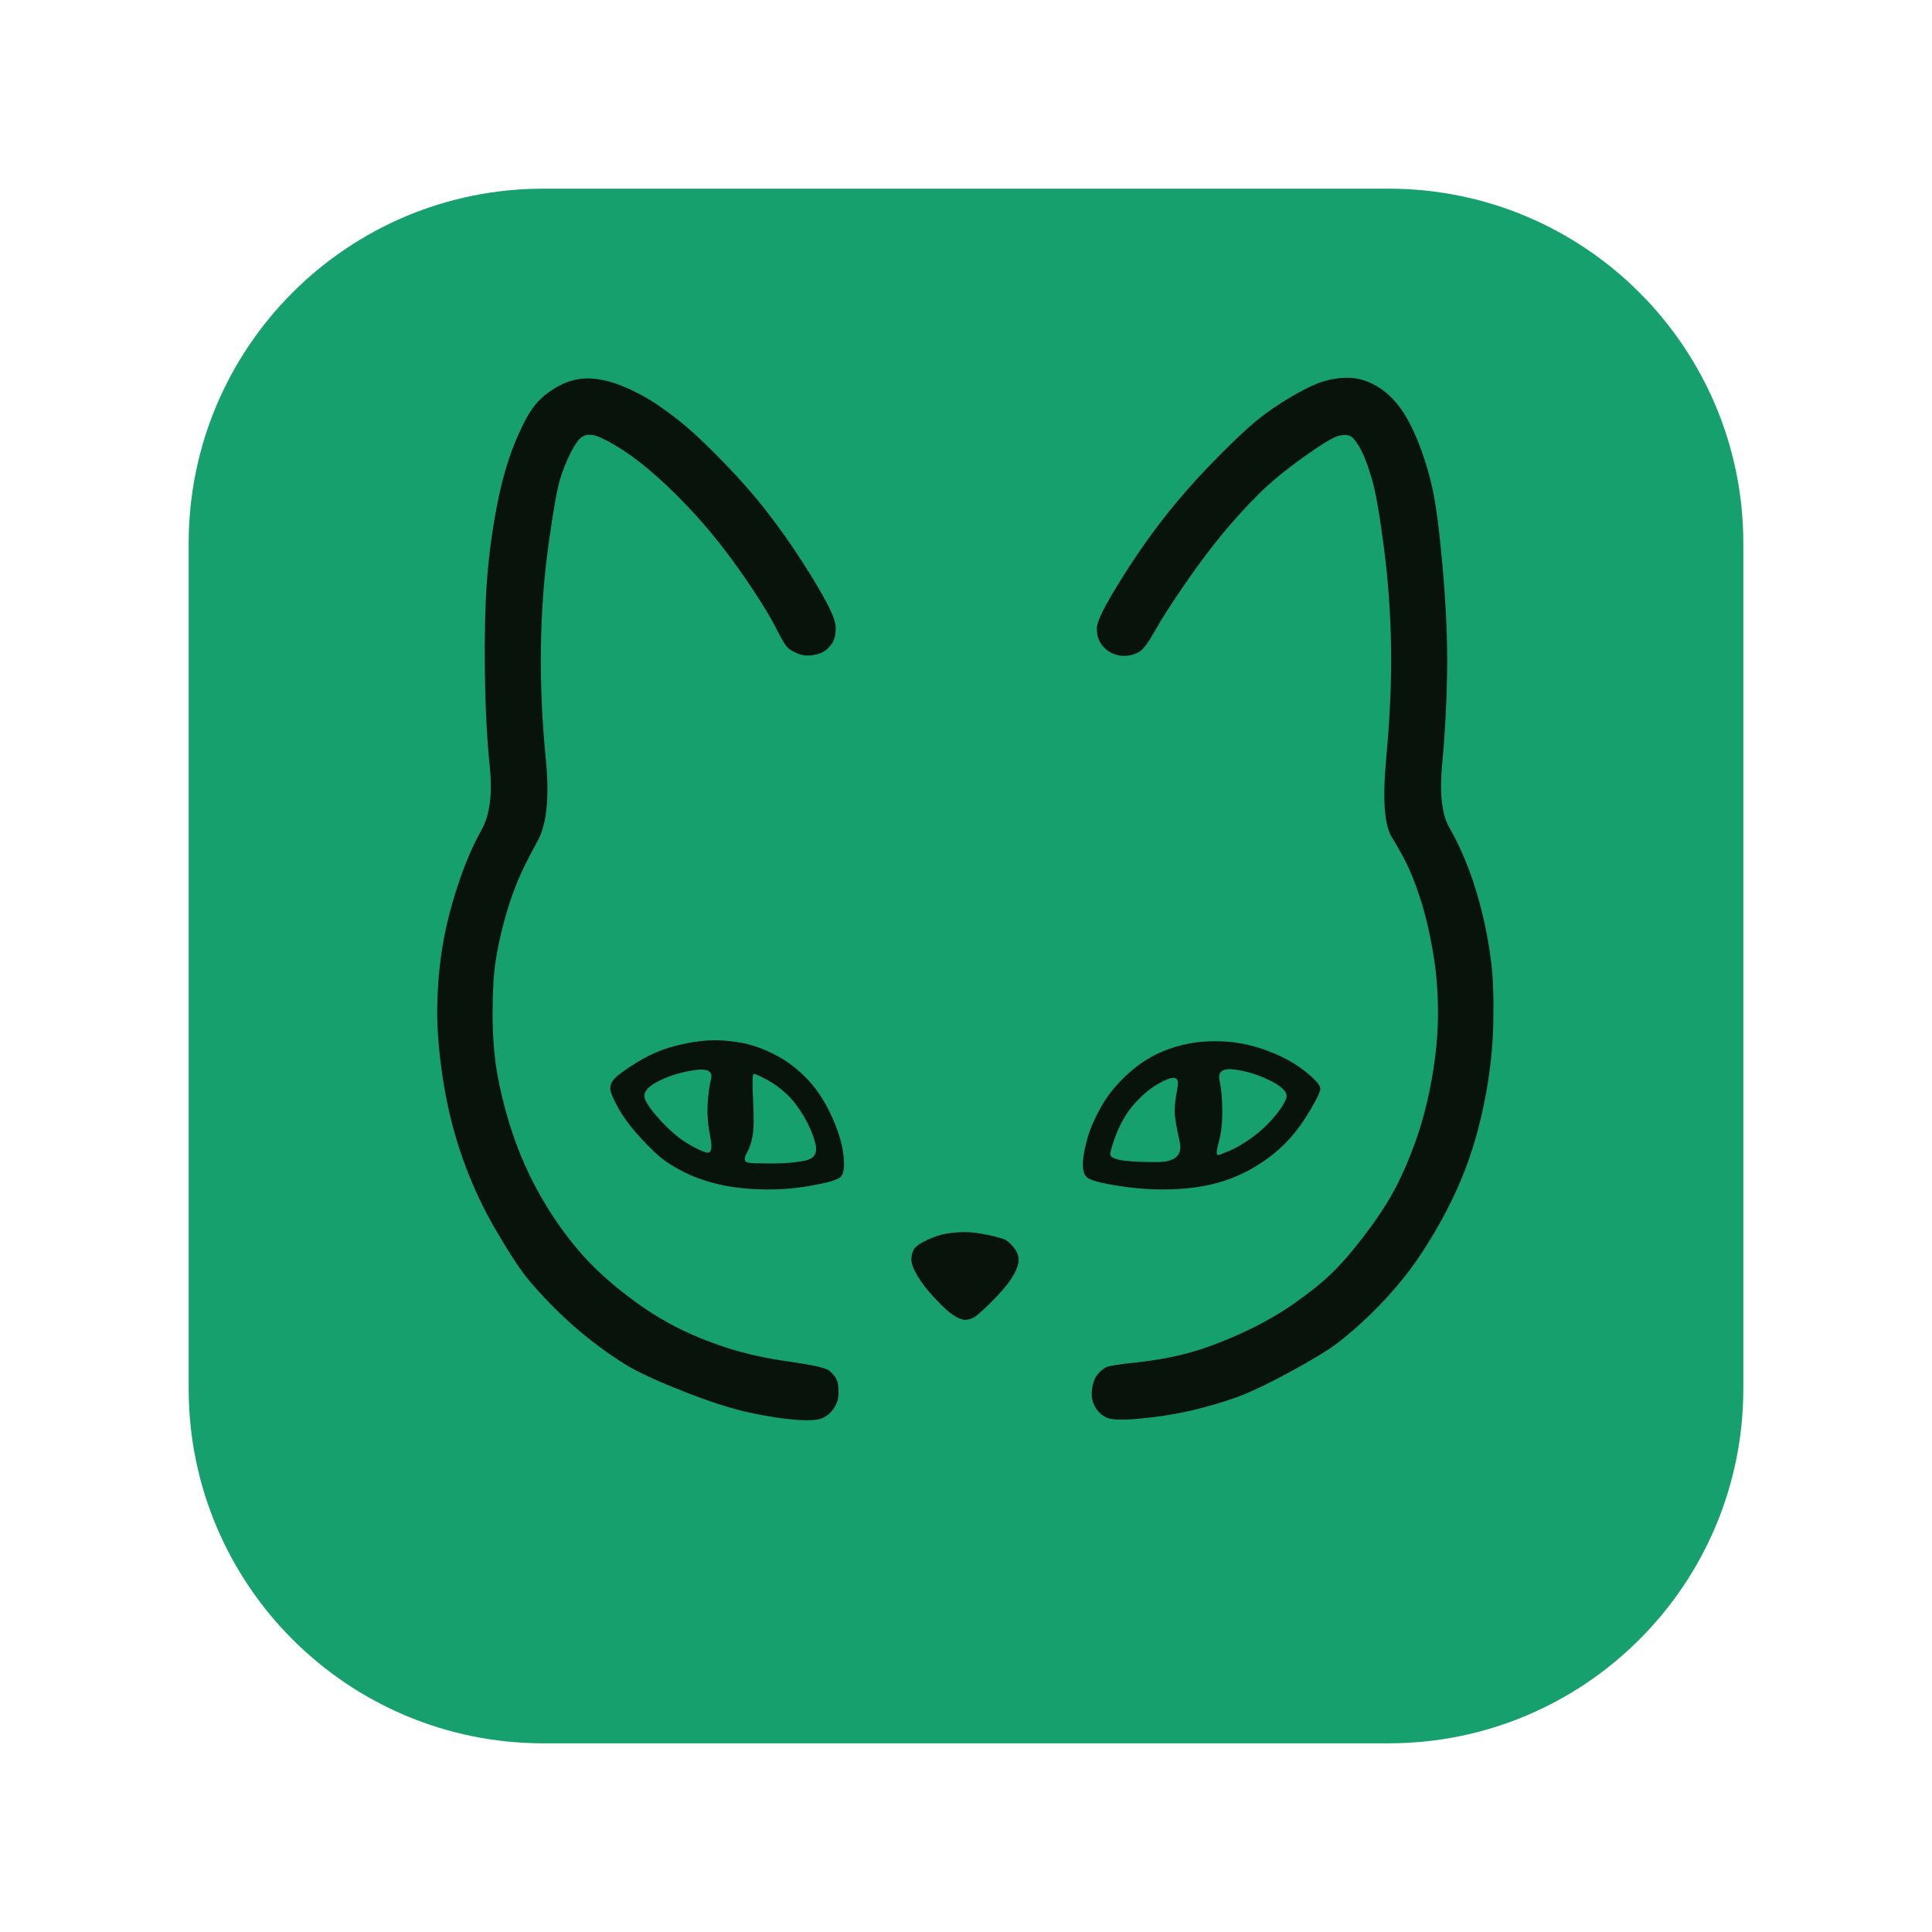
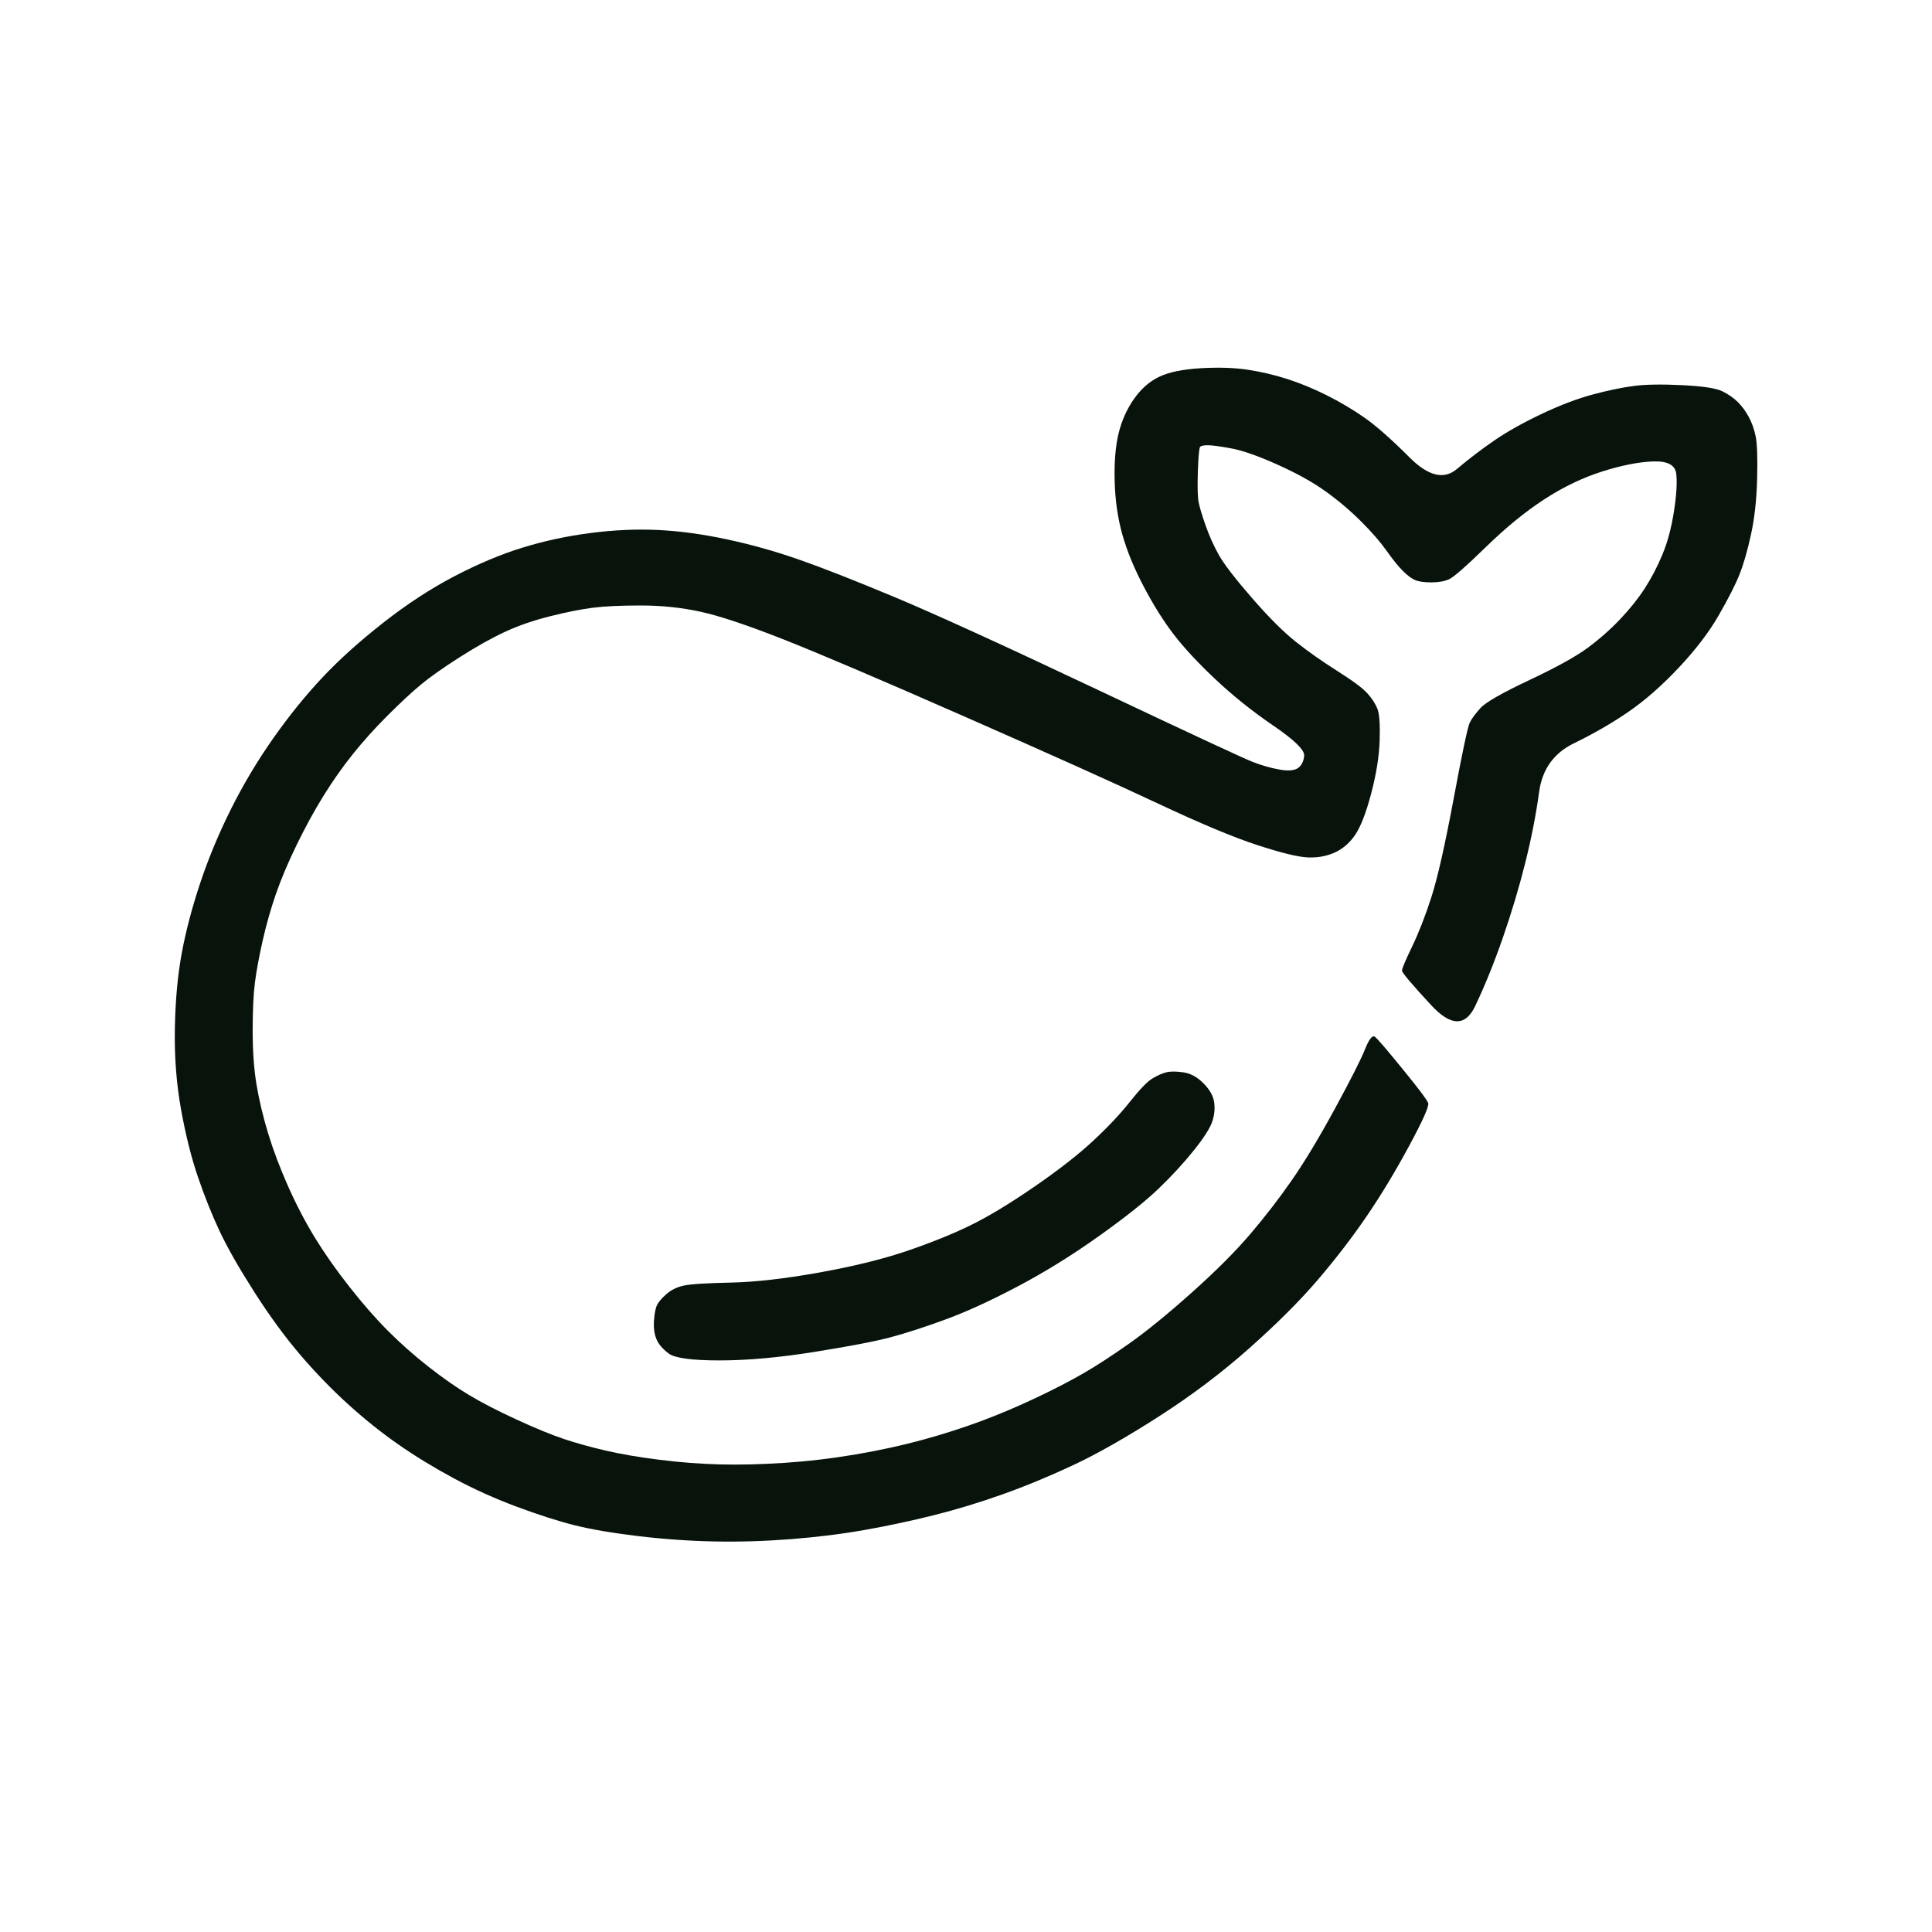
- <svg xmlns="http://www.w3.org/2000/svg" viewBox="0 0 1024 1024" role="img" aria-labelledby="title desc">
-   <rect x="100" y="100" width="824" height="824" rx="188" fill="#16a06e" />
-   <g transform="translate(100 100) scale(0.7423423) translate(-72 -72)">
-     <path fill="#07130b" fill-rule="evenodd" d="M253.5 707.5Q249 678 249.5 655Q250 632 253.5 611.5Q257 591 264.5 568.5Q272 546 281 530Q290 514 287 485Q284 456 283.5 417Q283 378 285 351.5Q287 325 292 299Q297 273 304.5 254.5Q312 236 318.5 227.5Q325 219 336 213Q347 207 358.5 207.5Q370 208 383 213.5Q396 219 407 226.5Q418 234 428 242.5Q438 251 455 268.5Q472 286 485.5 303.5Q499 321 510.5 339Q522 357 528 368.5Q534 380 534 385.5Q534 391 532.5 394.5Q531 398 527.5 401Q524 404 518 405Q512 406 507 404Q502 402 499.5 399.5Q497 397 491.5 386Q486 375 474 357Q462 339 450.5 324.5Q439 310 426 296.5Q413 283 400.5 272.5Q388 262 377 255.5Q366 249 361 248Q356 247 352.5 249.5Q349 252 344.5 261Q340 270 337 280Q334 290 329 325.5Q324 361 323.5 400Q323 439 327 479.5Q331 520 321 538Q311 556 306 568.5Q301 581 297 596Q293 611 291 624.5Q289 638 289 661Q289 684 292 702Q295 720 301 739.5Q307 759 315.5 776.5Q324 794 335 810Q346 826 358 838.5Q370 851 386.5 863.5Q403 876 419.5 884.5Q436 893 456 899.5Q476 906 501 909.5Q526 913 529.5 916Q533 919 534.5 922Q536 925 536 931.5Q536 938 532.5 943Q529 948 524 950Q519 952 505.5 951Q492 950 473 946Q454 942 426 931Q398 920 385.5 912.5Q373 905 359.5 894.5Q346 884 333.5 871.5Q321 859 313 849Q305 839 291 815Q277 791 267.5 764Q258 737 253.5 707.5ZM719 941.5Q716 936 717 929Q718 922 721 918.5Q724 915 727 913.5Q730 912 749 910Q768 908 785 903.5Q802 899 823 889.5Q844 880 860.5 868.5Q877 857 887.5 847Q898 837 911 820Q924 803 932 788.5Q940 774 947.5 753.5Q955 733 959.5 708Q964 683 964 660.5Q964 638 960.5 617.5Q957 597 952.5 582.5Q948 568 943.5 558Q939 548 931 535Q923 522 927 479Q931 436 930.5 400Q930 364 925.5 329Q921 294 917 280Q913 266 909 258.5Q905 251 902 249Q899 247 893 248.5Q887 250 867.5 264Q848 278 835.5 290.5Q823 303 810.5 318Q798 333 783.5 354Q769 375 762 387.5Q755 400 751 402.5Q747 405 742 405.5Q737 406 732 404Q727 402 723.5 397Q720 392 720.5 385Q721 378 736.5 353Q752 328 768 307.5Q784 287 803.5 267Q823 247 834 238Q845 229 858.5 221Q872 213 881 210Q890 207 899.5 207Q909 207 918.5 212Q928 217 935.5 226.5Q943 236 949.5 252Q956 268 960 286Q964 304 967.5 344.5Q971 385 970.5 418Q970 451 967 482.5Q964 514 972 528Q980 542 986 558Q992 574 996 591Q1000 608 1002 624.5Q1004 641 1003.5 667Q1003 693 998 719.5Q993 746 985 768Q977 790 964.5 812Q952 834 940 849Q928 864 915.5 876Q903 888 892.5 896Q882 904 858 917Q834 930 820 935Q806 940 789.5 944Q773 948 753 950Q733 952 727.5 949.5Q722 947 719 941.5ZM378.5 728Q373 718 373 714.5Q373 711 375.5 708Q378 705 387 699Q396 693 405 689Q414 685 426 682.5Q438 680 447.5 680Q457 680 467.5 682Q478 684 490 690Q502 696 512.5 706.5Q523 717 530.5 733Q538 749 539.5 762Q541 775 537 778Q533 781 515.5 784Q498 787 481 786.5Q464 786 451 783Q438 780 428.5 775.5Q419 771 412 766Q405 761 394.5 749.5Q384 738 378.5 728ZM713.5 778Q710 775 710.5 767Q711 759 714 749Q717 739 723.5 727.5Q730 716 740.5 706Q751 696 762 690.5Q773 685 785.5 682.5Q798 680 813 681Q828 682 843.5 688Q859 694 869.5 702.5Q880 711 880 714.5Q880 718 871.5 732Q863 746 853 755.5Q843 765 830.5 772Q818 779 804 782.5Q790 786 772.5 786.5Q755 787 736 784Q717 781 713.5 778ZM406 710Q395 716 398 722.5Q401 729 410 738.5Q419 748 427 753Q435 758 441 760Q447 762 444.5 749.5Q442 737 442.5 726.5Q443 716 445 707.5Q447 699 432 701.5Q417 704 406 710ZM819.5 701Q806 699 808 708.5Q810 718 810 730.5Q810 743 808 750.5Q806 758 806 760Q806 762 807 762Q808 762 815 759Q822 756 830.5 750Q839 744 846 736Q853 728 855.5 722Q858 716 845.5 709.5Q833 703 819.5 701ZM471 759.5Q469 763 469 765Q469 767 472 767.5Q475 768 488.5 768Q502 768 512 766Q522 764 519.5 754Q517 744 511 734Q505 724 498.5 718Q492 712 484.5 708Q477 704 475.5 704Q474 704 475 723Q476 742 474.5 749Q473 756 471 759.5ZM733 750.5Q730 759 730 761.5Q730 764 737 765.5Q744 767 763.5 767Q783 767 779.5 752Q776 737 776 730.5Q776 724 778 714Q780 704 770.5 708Q761 712 753 719.5Q745 727 740.5 734.5Q736 742 733 750.5ZM592.5 848.5Q588 841 588 836.5Q588 832 590 829Q592 826 599.5 822.5Q607 819 613.5 818Q620 817 626.5 817Q633 817 642.5 819Q652 821 655 822.5Q658 824 661.5 828.5Q665 833 664.5 838Q664 843 659.5 850Q655 857 645 867Q635 877 631.5 878.5Q628 880 625 879.5Q622 879 617.5 876Q613 873 605 864.5Q597 856 592.5 848.5Z" />
+ <svg xmlns="http://www.w3.org/2000/svg" viewBox="0 0 1024 1024" role="img" aria-label="EdgeEver">
+   <g transform="translate(0 0)">
+     <path fill="#07130b" fill-rule="evenodd" d="M95.94 587.94Q92.27 567.53 92.68 545.08Q93.09 522.62 96.36 505.06Q99.62 487.5 106.16 467.9Q112.69 448.31 122.49 428.71Q132.29 409.11 144.94 391.14Q157.6 373.18 171.07 358.89Q184.55 344.6 203.33 329.9Q222.11 315.2 240.89 305.4Q259.67 295.6 276.82 290.3Q293.97 284.99 312.75 282.54Q331.53 280.09 348.68 280.9Q365.83 281.72 385.02 285.81Q404.21 289.89 422.99 296.42Q441.77 302.95 474.02 316.42Q506.28 329.9 581.41 365.42Q656.54 400.94 663.88 403.8Q671.23 406.66 678.17 407.88Q685.12 409.11 687.98 407.07Q690.83 405.03 691.24 400.53Q691.65 396.04 674.91 384.61Q658.17 373.18 644.29 360.12Q630.41 347.05 622.24 336.44Q614.07 325.82 606.32 311.12Q598.56 296.42 594.88 283.36Q591.21 270.29 590.8 255.19Q590.39 240.08 592.84 229.87Q595.29 219.66 601 211.5Q606.72 203.33 614.48 199.66Q622.24 195.98 636.53 195.16Q650.82 194.35 661.43 195.98Q672.05 197.61 682.26 200.88Q692.47 204.15 703.09 209.45Q713.7 214.76 723.09 221.3Q732.48 227.83 747.18 242.53Q761.88 257.22 772.09 248.65Q782.29 240.08 792.5 233.13Q802.7 226.19 817.4 219.25Q832.1 212.31 844.35 209.05Q856.6 205.78 865.99 204.56Q875.38 203.33 891.71 204.15Q908.04 204.96 912.94 207.41Q917.84 209.86 921.11 213.13Q924.38 216.4 926.83 220.89Q929.28 225.38 930.5 231.09Q931.73 236.81 931.32 253.55Q930.91 270.29 928.05 283.36Q925.19 296.42 921.92 304.59Q918.66 312.75 910.9 326.23Q903.15 339.7 889.67 353.99Q876.2 368.28 863.13 377.26Q850.07 386.25 834.14 394Q818.22 401.76 815.77 419.73Q813.32 437.69 808.42 457.29Q803.52 476.89 796.58 496.89Q789.64 516.9 781.88 533.23Q774.12 549.56 758.61 532.82Q743.09 516.08 743.09 514.45Q743.09 512.82 748.4 501.8Q753.71 490.77 758.61 475.66Q763.51 460.56 770.45 423.4Q777.39 386.25 779.02 382.98Q780.66 379.71 784.74 375.22Q788.82 370.73 810.46 360.52Q832.1 350.32 841.49 343.38Q850.88 336.43 858.64 328.26Q866.4 320.1 871.7 311.94Q877.01 303.77 881.1 293.97Q885.18 284.17 887.22 271.11Q889.26 258.04 888.44 251.1Q887.63 244.16 876.2 244.57Q864.77 244.98 849.25 249.88Q833.74 254.78 818.63 264.57Q803.52 274.37 787.6 289.88Q771.67 305.4 768 307.03Q764.33 308.67 758.61 308.67Q752.89 308.67 750.03 307.45Q747.18 306.22 743.5 302.55Q739.83 298.87 734.93 291.93Q730.03 284.99 721.45 276.41Q712.88 267.84 702.67 260.49Q692.47 253.14 676.96 246.2Q661.44 239.26 652.46 237.63Q643.47 235.99 640.21 235.99Q636.94 235.99 636.12 236.81Q635.3 237.63 634.89 249.88Q634.49 262.12 635.31 266.21Q636.12 270.29 638.98 278.46Q641.84 286.62 645.92 293.97Q650 301.32 663.48 316.84Q676.95 332.35 686.75 340.11Q696.55 347.87 708.8 355.63Q721.05 363.38 724.72 367.47Q728.4 371.55 730.03 375.63Q731.66 379.71 731.25 392.37Q730.85 405.03 726.76 420.54Q722.68 436.06 718.19 442.59Q713.7 449.12 707.16 451.98Q700.63 454.84 692.88 454.43Q685.12 454.02 666.34 447.89Q647.55 441.77 613.66 425.85Q579.78 409.93 512 380.13Q444.22 350.32 415.24 338.88Q386.25 327.45 371.14 324.19Q356.03 320.92 339.7 320.92Q323.37 320.92 313.98 322.14Q304.59 323.37 291.52 326.63Q278.46 329.9 267.84 334.8Q257.22 339.7 243.75 348.27Q230.28 356.85 222.93 362.98Q215.58 369.1 205.37 379.31Q195.16 389.51 187 399.72Q178.83 409.93 171.48 421.77Q164.13 433.61 157.19 447.9Q150.25 462.19 146.17 474.03Q142.09 485.87 139.23 498.52Q136.37 511.18 135.14 520.57Q133.92 529.96 133.92 546.3Q133.92 562.63 135.96 574.88Q138 587.13 142.08 600.6Q146.17 614.07 152.7 628.77Q159.23 643.47 166.99 656.13Q174.75 668.78 185.37 682.25Q195.98 695.73 205.78 705.53Q215.58 715.33 227.01 724.32Q238.44 733.3 248.65 739.42Q258.86 745.54 273.97 752.48Q289.07 759.43 298.87 762.69Q308.67 765.96 320.92 768.82Q333.17 771.67 349.5 773.71Q365.83 775.76 381.35 776.16Q396.86 776.57 415.64 775.35Q434.42 774.12 453.61 770.86Q472.8 767.59 489.13 763.1Q505.47 758.61 519.76 753.3Q534.05 747.99 548.75 741.05Q563.44 734.11 574.06 727.99Q584.68 721.86 598.56 712.06Q612.44 702.26 631.63 685.12Q650.82 667.97 662.66 654.09Q674.5 640.2 684.71 625.5Q694.92 610.81 707.58 587.53Q720.23 564.26 723.5 556.1Q726.76 547.93 728.81 549.57Q730.85 551.2 743.5 566.72Q756.16 582.23 756.97 584.68Q757.79 587.13 746.76 607.55Q735.74 627.96 724.31 644.7Q712.88 661.44 698.59 678.18Q684.3 694.92 662.25 714.51Q640.2 734.11 614.07 750.85Q587.94 767.59 568.75 776.58Q549.56 785.56 531.19 792.09Q512.82 798.62 494.86 803.11Q476.89 807.6 458.51 810.87Q440.14 814.14 419.31 815.77Q398.49 817.4 378.49 817Q358.48 816.59 338.06 814.14Q317.65 811.69 304.58 808.42Q291.52 805.15 273.97 798.62Q256.41 792.09 240.49 783.52Q224.56 774.94 211.09 765.55Q197.61 756.16 184.55 744.32Q171.48 732.48 159.24 718.19Q146.99 703.9 134.74 684.71Q122.49 665.52 116.36 652.45Q110.24 639.39 104.93 623.88Q99.62 608.36 95.94 587.94ZM347.87 709.62Q346.23 705.53 346.64 699.82Q347.05 694.1 348.27 691.65Q349.5 689.2 353.18 685.93Q356.85 682.67 362.15 681.44Q367.46 680.22 387.06 679.81Q406.66 679.4 434.01 674.5Q461.37 669.6 480.56 663.07Q499.75 656.54 514.04 649.6Q528.33 642.65 547.93 629.18Q567.53 615.71 579.37 604.68Q591.21 593.66 598.97 583.86Q606.72 574.06 610.81 571.61Q614.89 569.16 618.15 568.35Q621.42 567.53 627.13 568.35Q632.85 569.16 637.75 574.06Q642.65 578.96 643.47 583.86Q644.29 588.76 642.65 594.07Q641.02 599.37 632.86 609.58Q624.69 619.79 614.08 630Q603.46 640.2 582.23 655.31Q561 670.42 539.36 681.85Q517.72 693.28 500.98 699.4Q484.24 705.53 471.99 708.79Q459.74 712.06 431.56 716.55Q403.39 721.05 381.35 721.05Q359.3 721.05 354.4 717.38Q349.5 713.7 347.87 709.62Z" />
  </g>
</svg>
